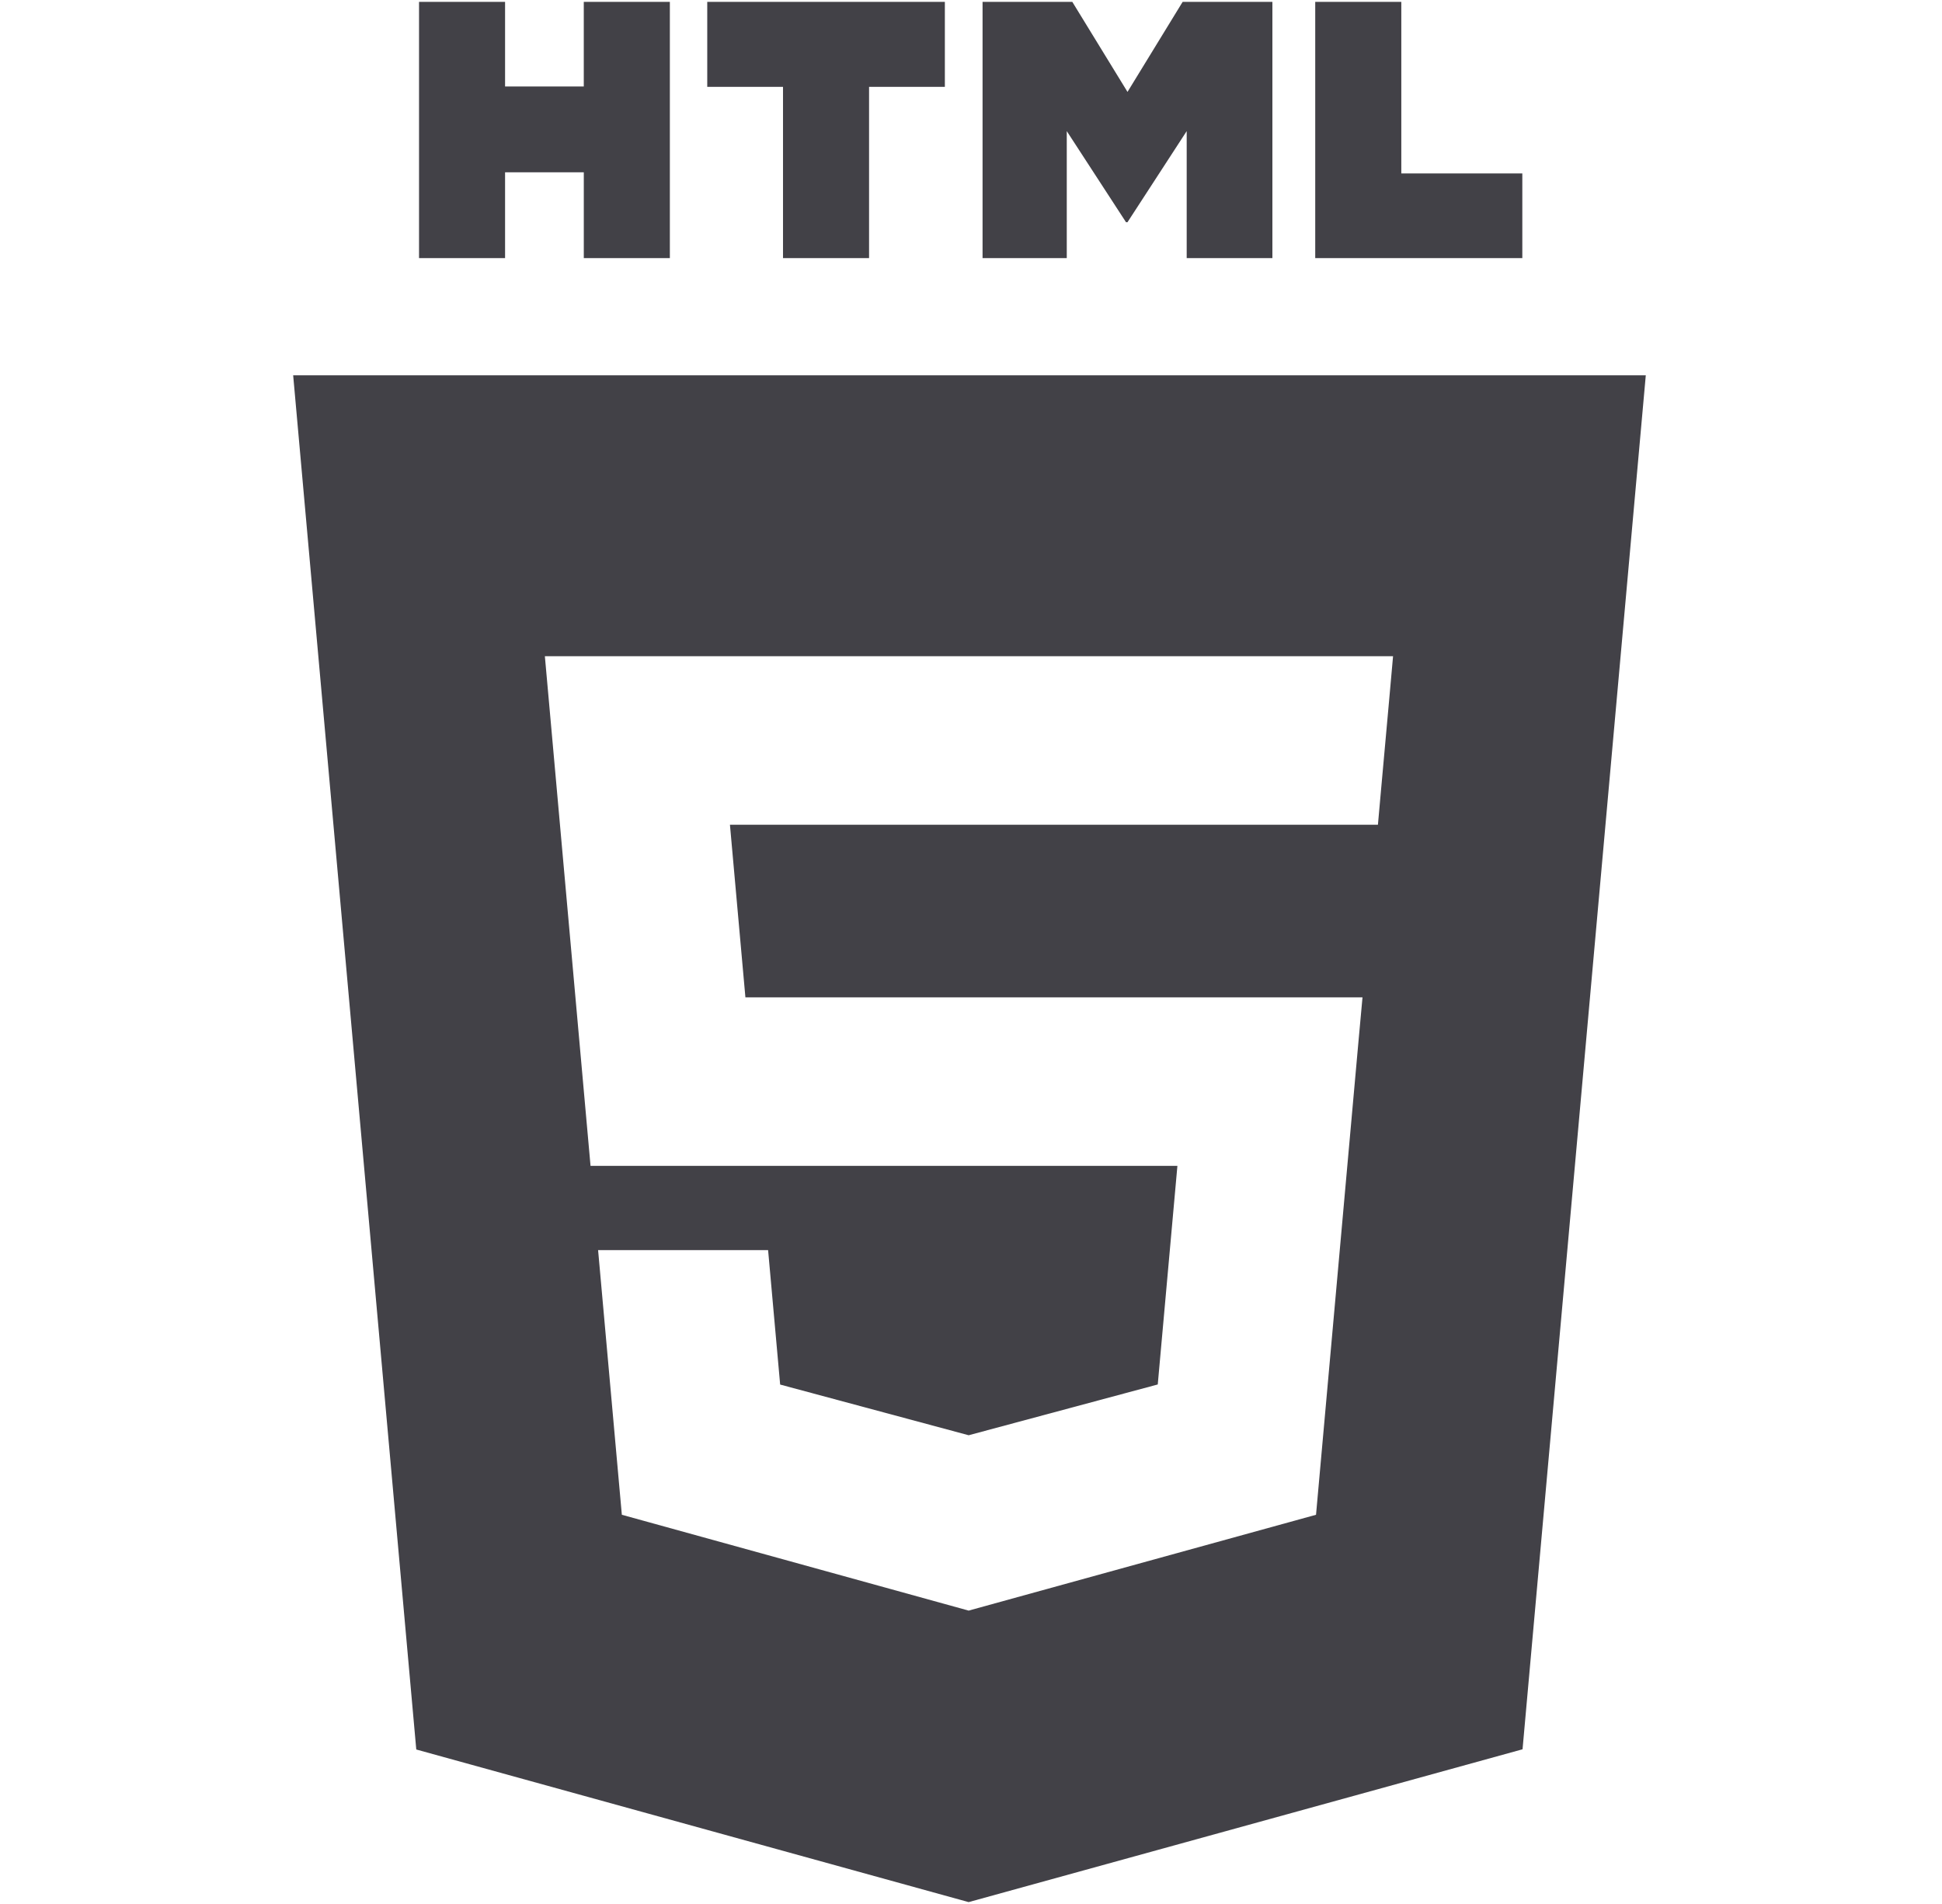
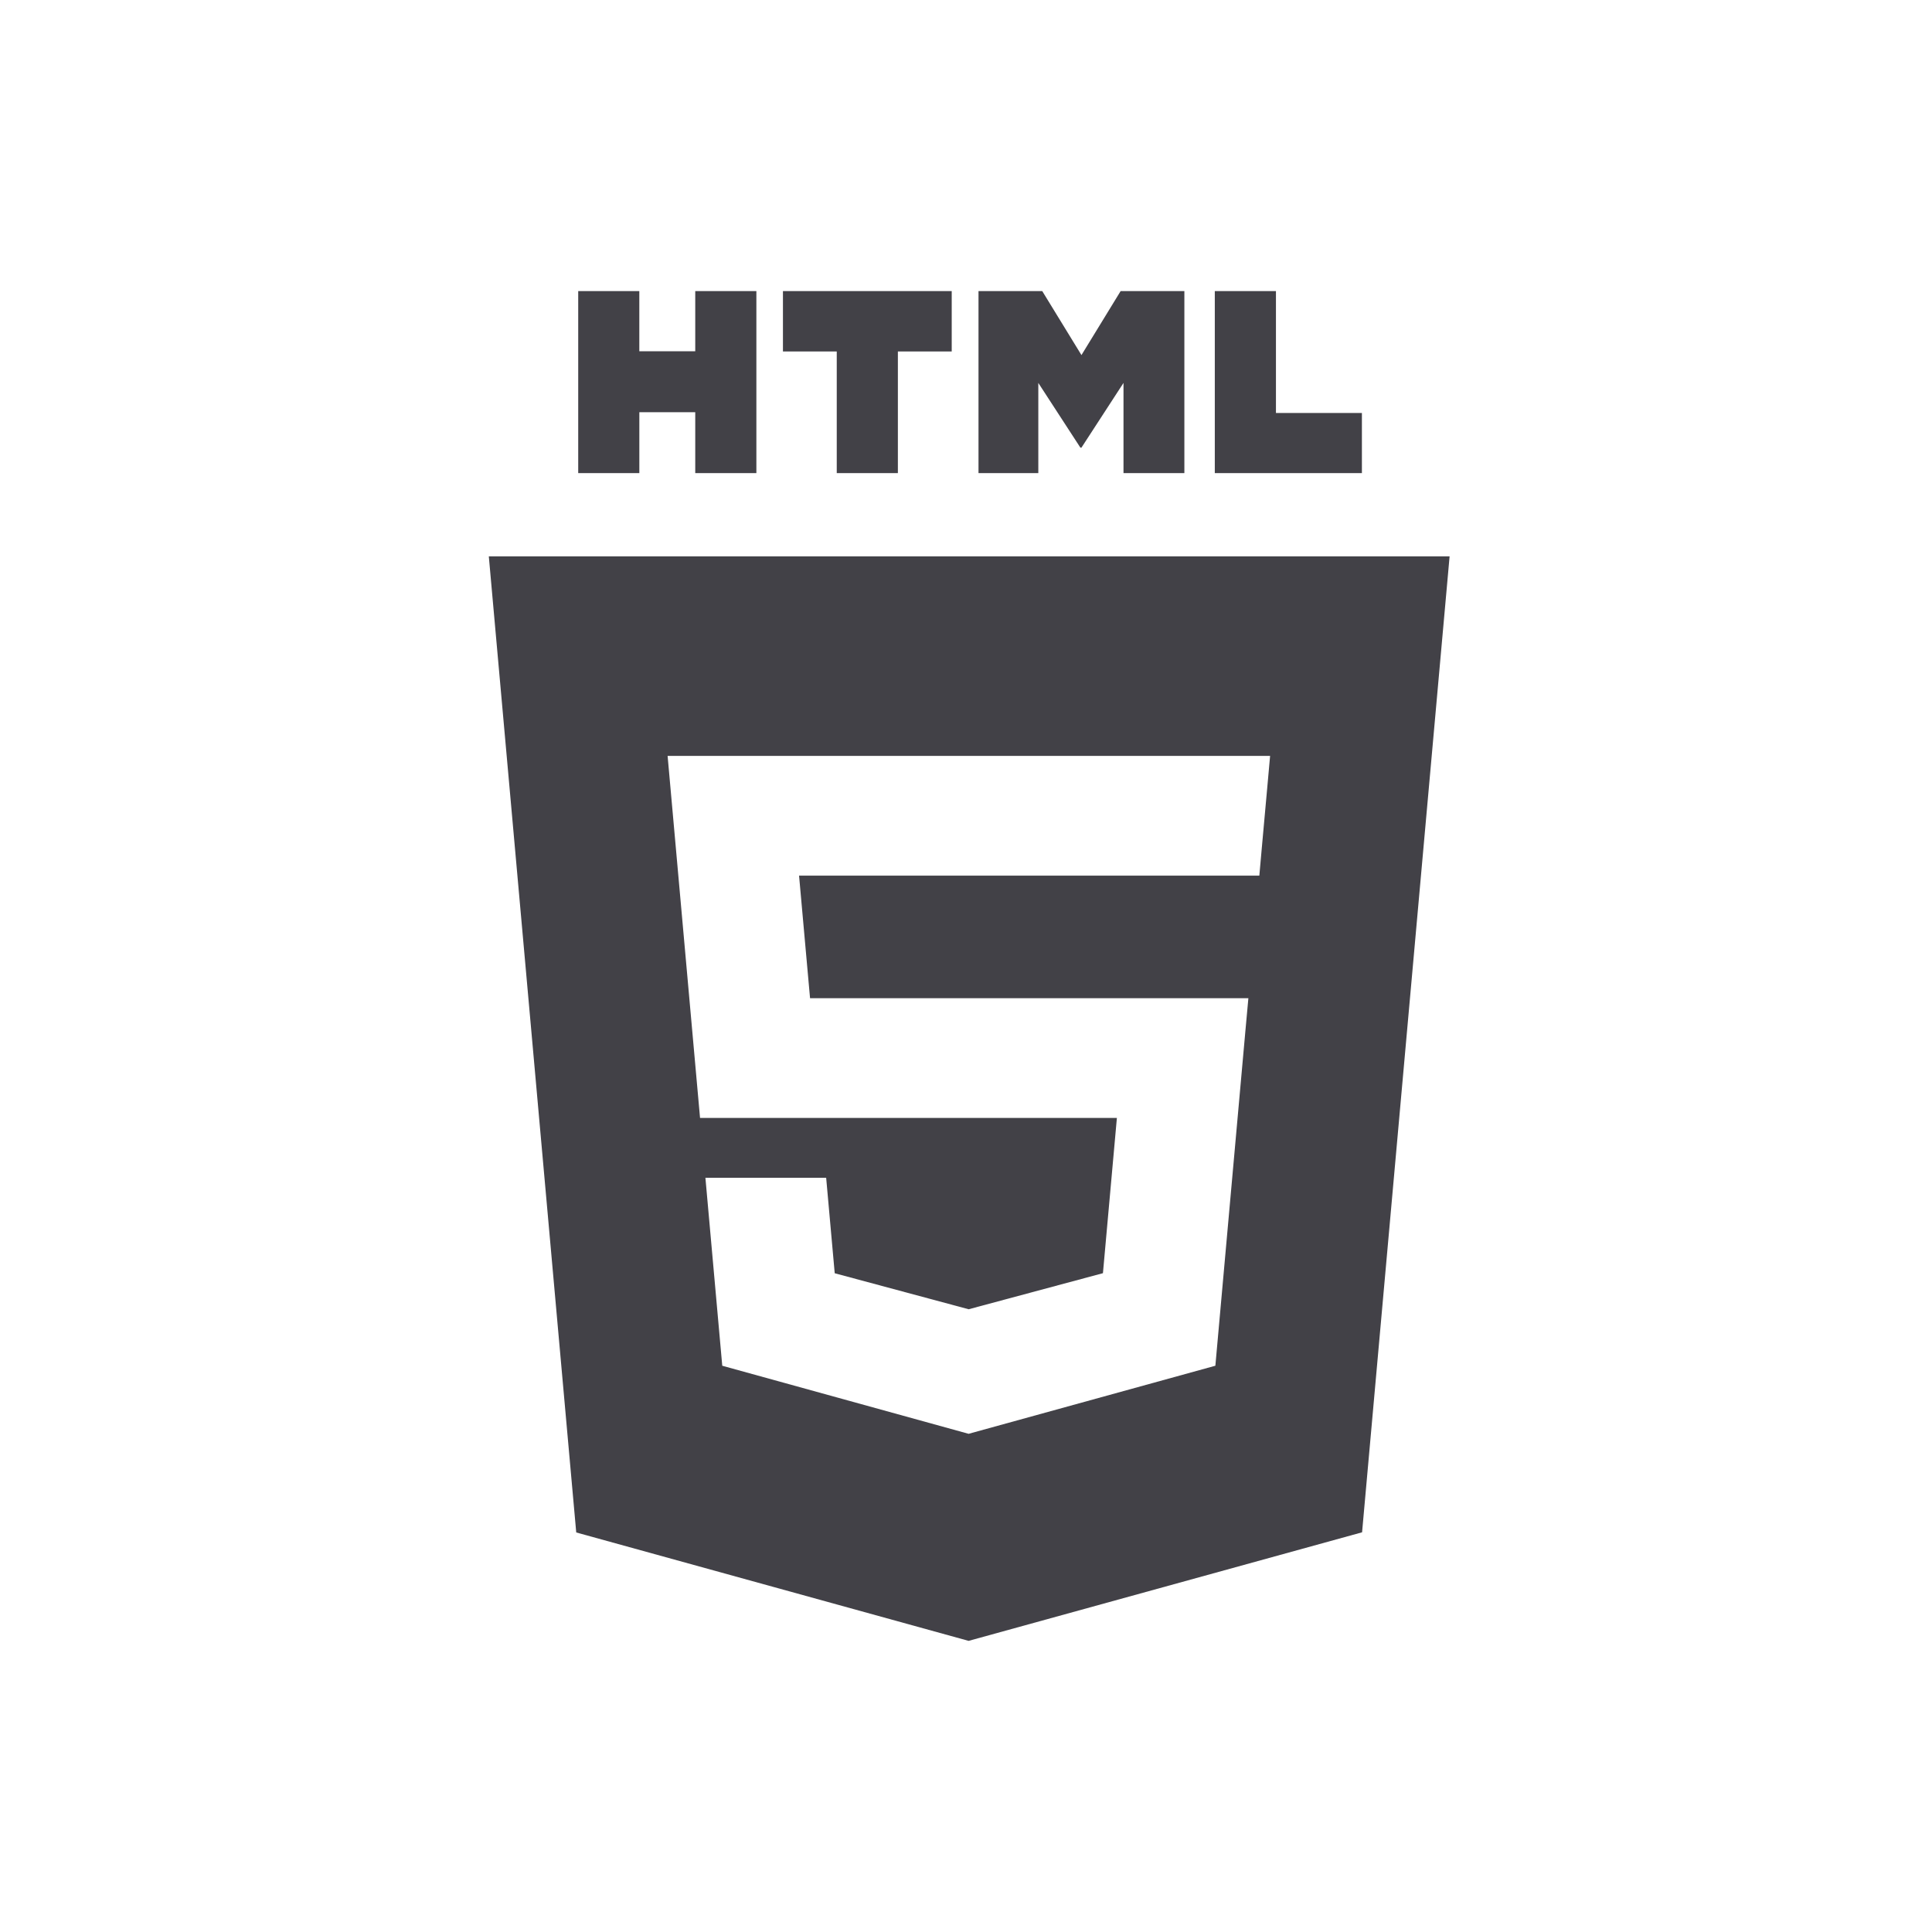
- <svg xmlns="http://www.w3.org/2000/svg" width="102" height="100" viewBox="0 0 102 100" fill="none">
-   <path d="M22.008 0.098H26.528V4.542H30.662V0.098H35.183V13.556H30.663V9.049H26.528V13.556H22.009V0.098H22.008ZM41.126 4.561H37.147V0.098H49.627V4.561H45.646V13.556H41.126V4.561H41.126ZM51.607 0.098H56.321L59.22 4.827L62.116 0.098H66.83V13.556H62.329V6.886L59.219 11.671H59.142L56.03 6.886V13.556H51.607V0.098ZM69.08 0.098H73.601V9.108H79.957V13.556H69.08V0.098ZM15.398 19.712L21.864 91.886L50.876 99.902L79.969 91.875L86.442 19.712L15.398 19.712ZM72.956 36.84L72.551 41.327L72.373 43.317H72.344H50.92H50.889H38.339L39.151 52.381H50.889H50.92H69.166H71.563L71.346 54.758L69.256 78.063L69.122 79.558L50.92 84.579V84.581L50.879 84.592L32.661 79.558L31.414 65.659H35.529H40.343L40.976 72.719L50.881 75.382L50.889 75.379V75.378L60.809 72.714L61.841 61.234H50.92H50.889H31.017L28.831 36.84L28.618 34.465H50.889H50.92H73.168L72.956 36.84Z" fill="#424147" />
+ <svg xmlns="http://www.w3.org/2000/svg" width="100" height="100" viewBox="0 0 100 100" fill="none">
+   <path d="M29.928 15.068H33.091V18.18H35.986V15.068H39.15V24.489H35.986V21.335H33.092V24.489H29.928V15.068H29.928ZM43.31 18.193H40.525V15.068H49.261V18.193H46.474V24.489H43.31V18.193H43.31ZM50.647 15.068H53.947L55.976 18.379L58.003 15.068H61.303V24.489H58.152V19.82L55.975 23.17H55.921L53.743 19.82V24.489H50.647V15.068ZM62.878 15.068H66.043V21.376H70.492V24.489H62.878V15.068ZM25.301 28.798L29.826 79.32L50.135 84.931L70.501 79.312L75.031 28.798L25.301 28.798ZM65.591 40.788L65.307 43.929L65.183 45.322H65.162H50.166H50.144H41.359L41.928 51.667H50.144H50.166H62.938H64.616L64.464 53.331L63.001 69.644L62.907 70.69L50.166 74.205V74.206L50.137 74.214L37.384 70.691L36.512 60.962H39.392H42.762L43.205 65.903L50.139 67.767L50.144 67.765V67.765L57.088 65.9L57.81 57.864H50.166H50.144H36.234L34.704 40.788L34.555 39.126H50.144H50.166H65.74L65.591 40.788Z" fill="#424147" />
</svg>
